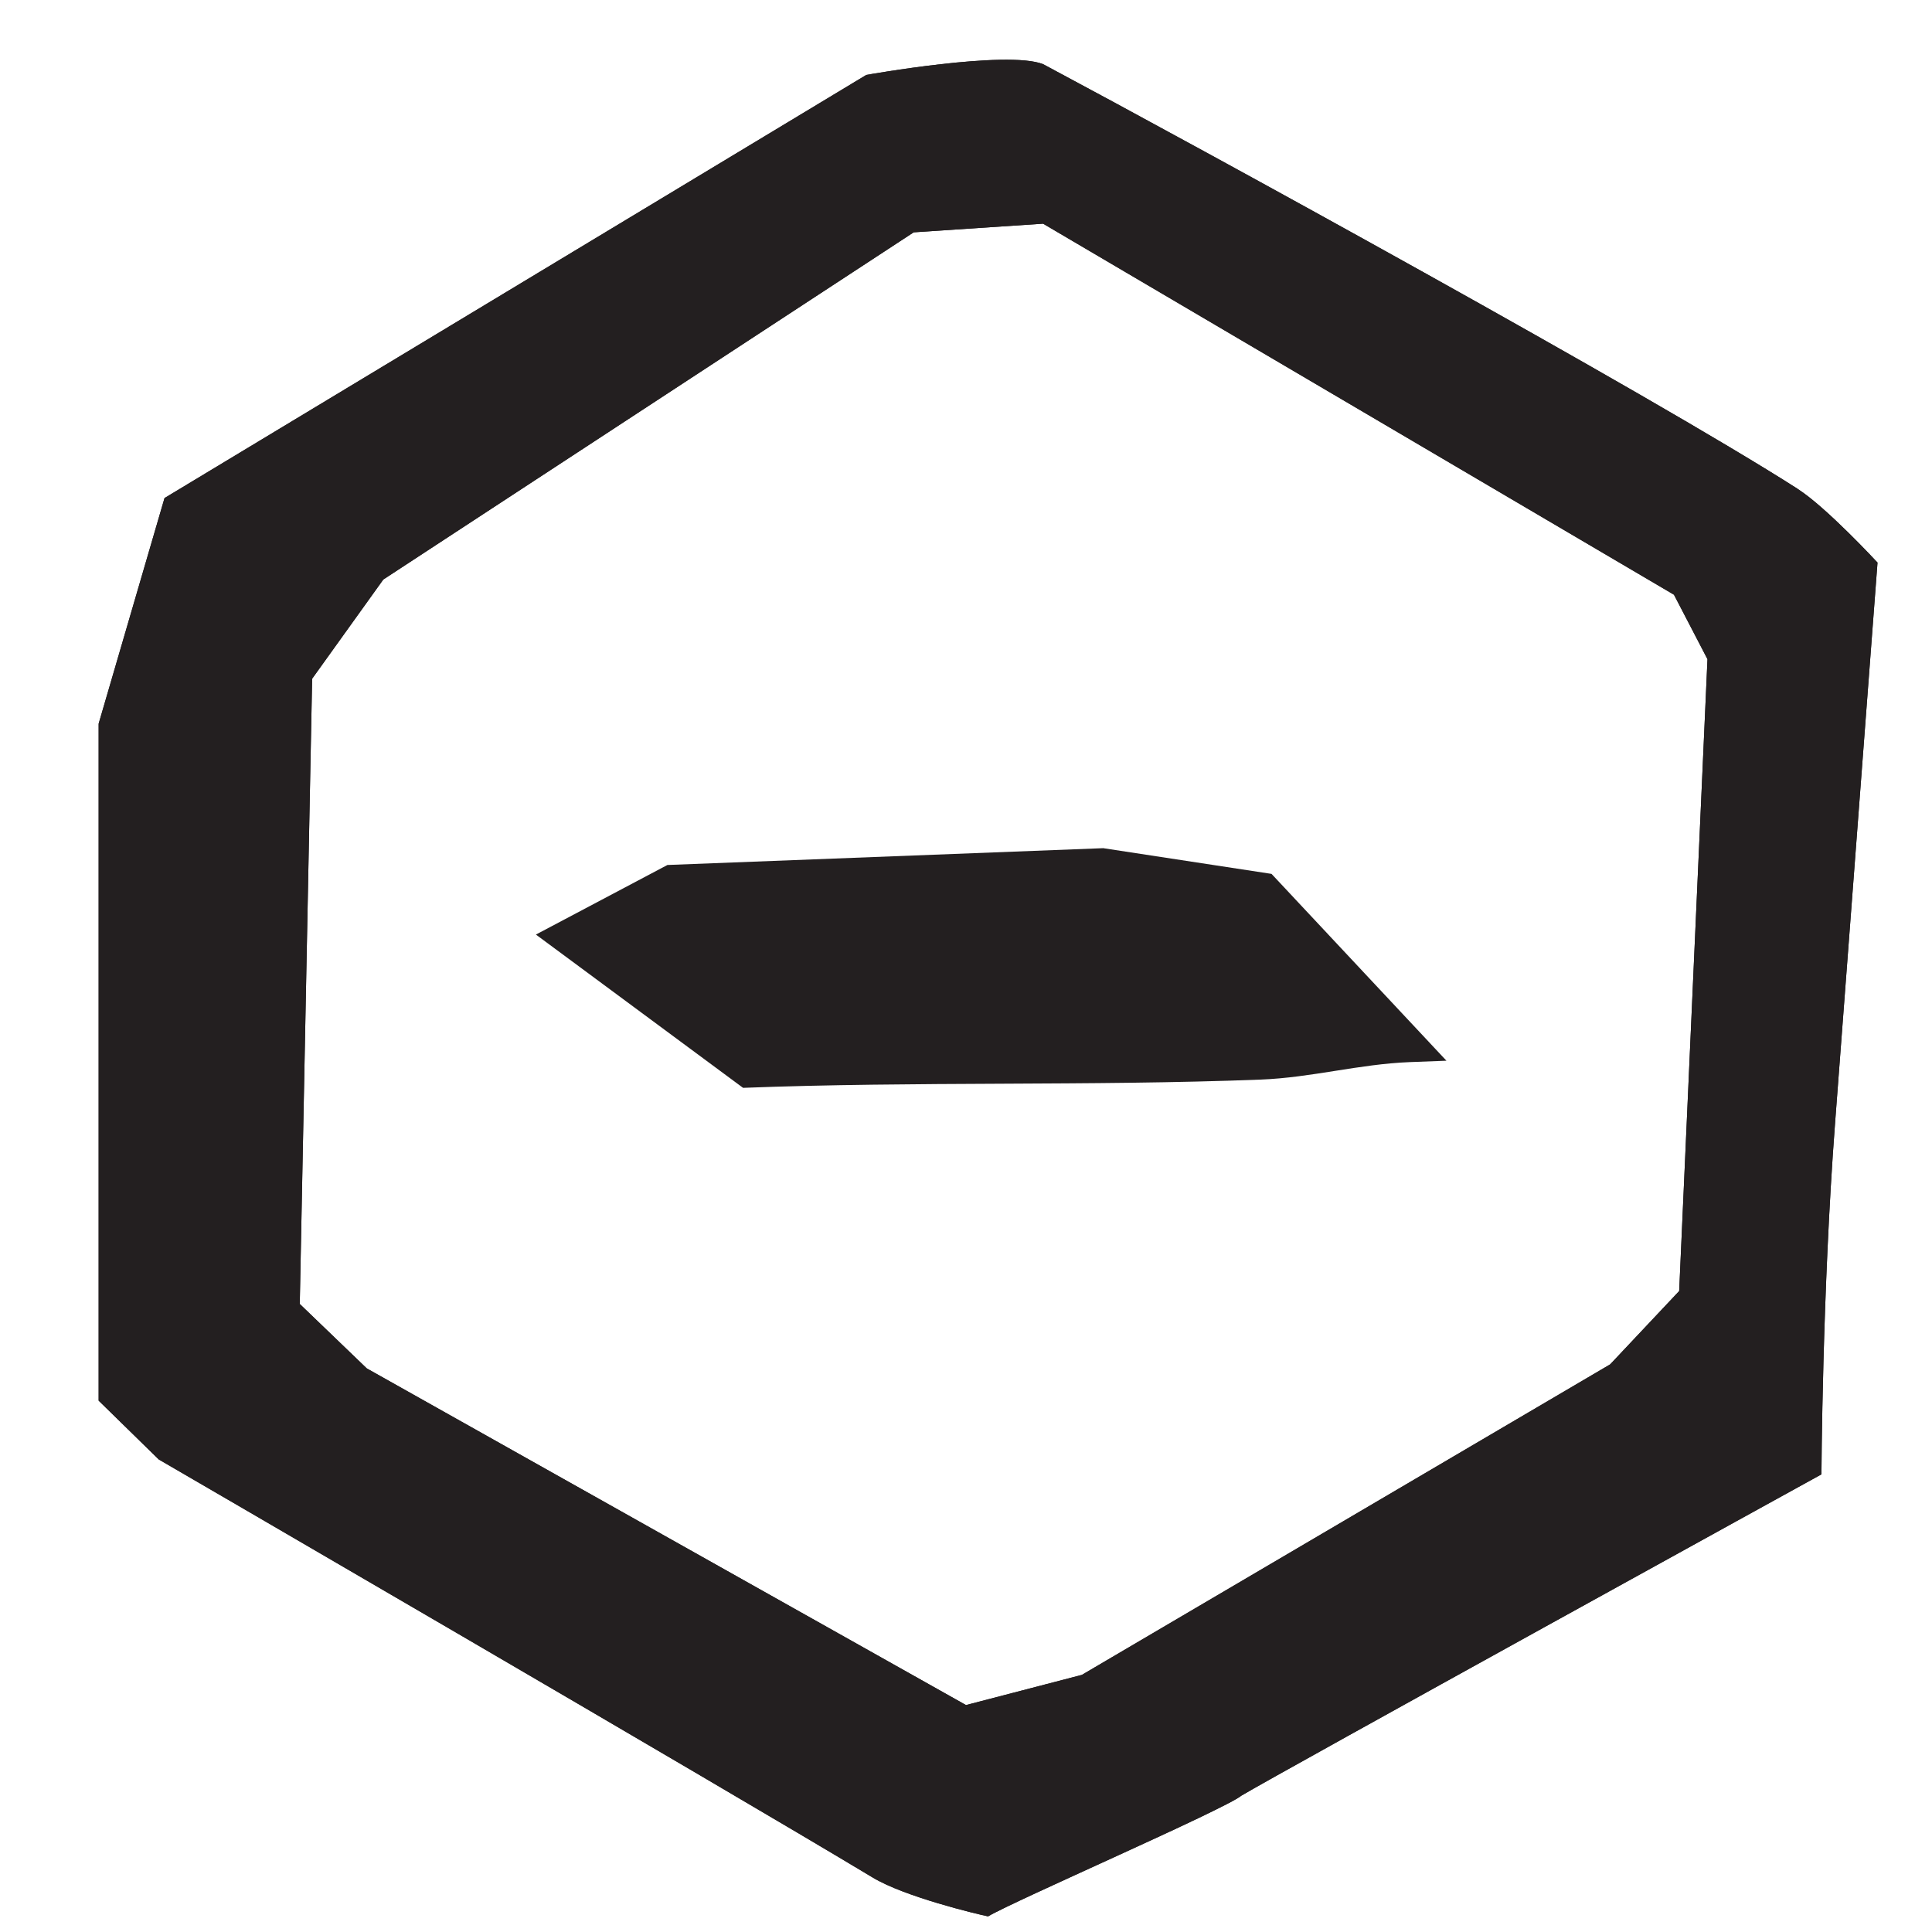
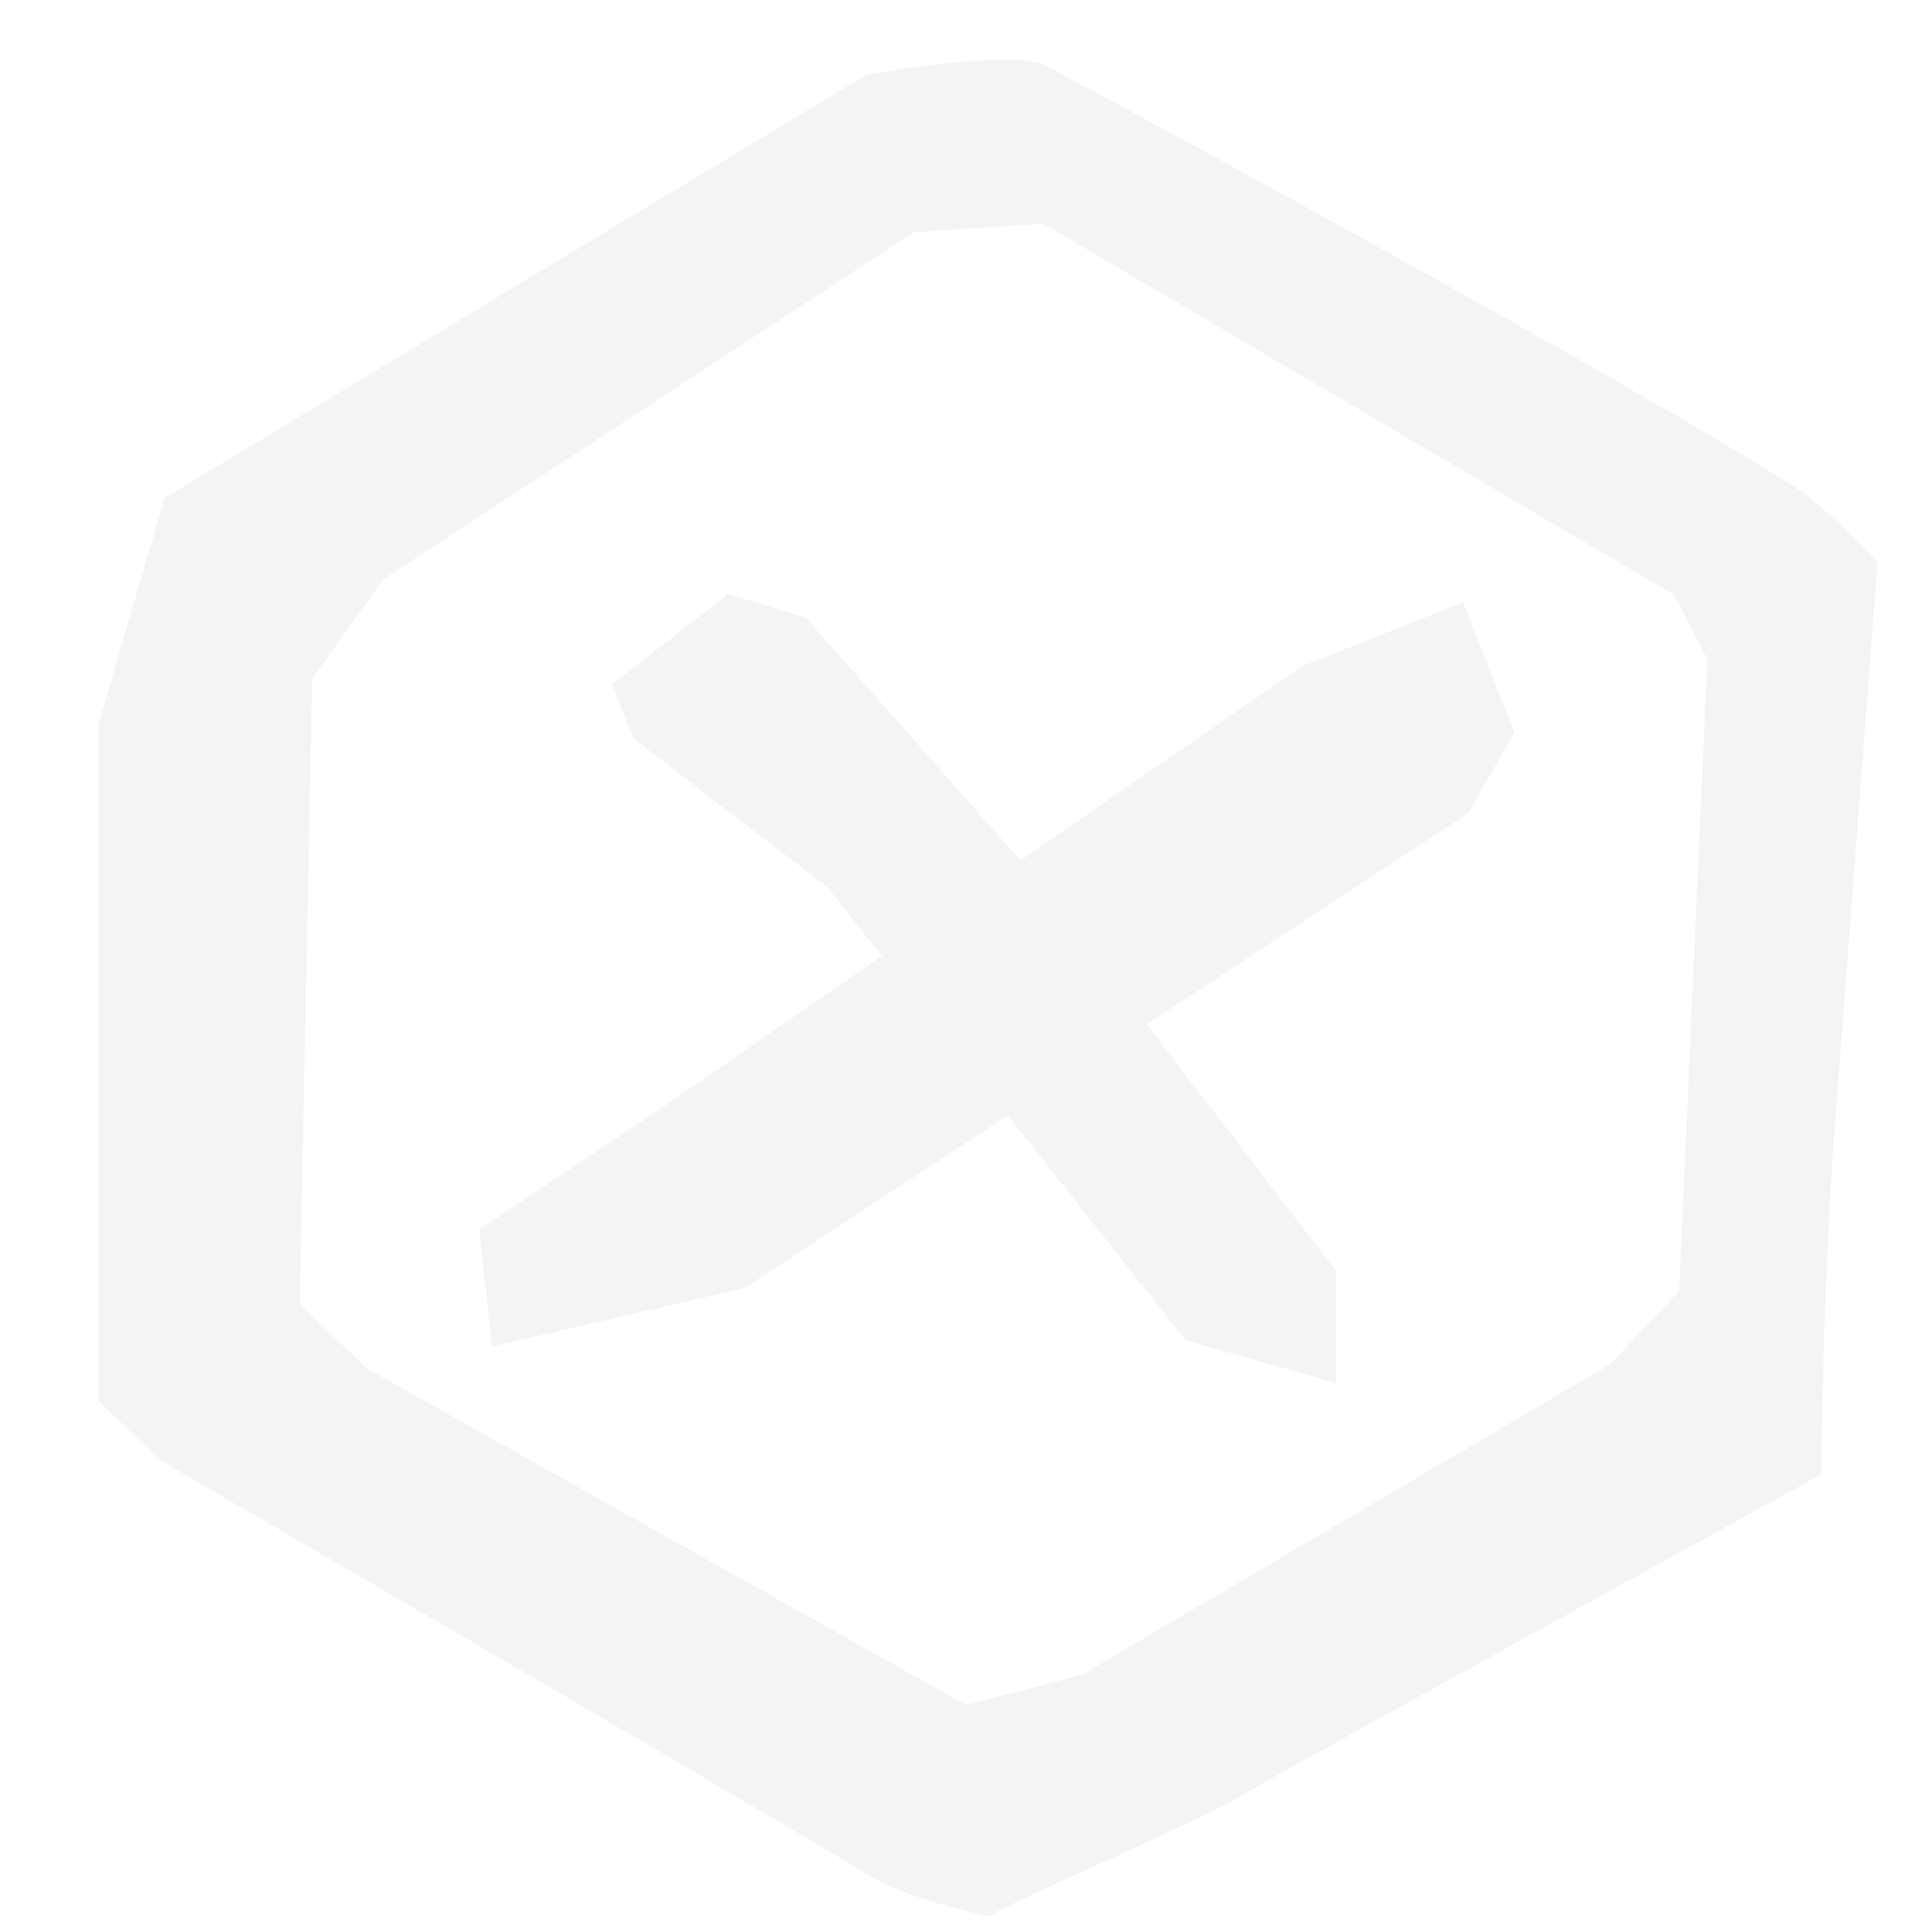
- <svg xmlns="http://www.w3.org/2000/svg" version="1.1" viewBox="0 0 512 512">
-   <defs>
-     <style>
-       .cls-1 {
-         stroke: #231f20;
-         stroke-miterlimit: 10;
-       }
- 
-       .cls-1, .cls-2 {
-         fill: #231f20;
-         fill-rule: evenodd;
-       }
- 
-       .cls-1, .cls-3 {
-         display: none;
-       }
-     </style>
-   </defs>
-   <g>
-     <g id="Layer_1">
-       <g id="Base">
-         <path class="cls-2" d="M476.43,129.57c-39.36-25.18-157.82-90.06-200-112.57-9.68-3.8-46.86,2.86-46.86,2.86L43.6,131.99l-17.46,59.8v179.39l15.93,15.59s147.89,85.92,189.21,110.8c8.49,5.11,27.43,9.64,30.57,10.29,7-4.16,62.71-28.35,67.14-32,9.63-5.77,153.71-85.14,153.71-85.14,0,0,.22-48.33,3.6-92.95,5.02-66.29,11.26-148.68,11.26-148.68,0,0-13.49-14.61-21.14-19.51ZM445,342.14l-18.29,19.43-140,82.29-30.71,8-158.8-89.22-17.76-17.08,3.28-165.69,18.86-26.29L242.14,61.57l34.29-2.29,167.19,98.33,8.88,17.08-7.5,167.44Z" />
-       </g>
-       <path class="cls-2" d="M476.43,129.57c-39.36-25.18-157.82-90.06-200-112.57-9.68-3.8-46.86,2.86-46.86,2.86L43.6,131.99l-17.46,59.8v179.39l15.93,15.59s147.89,85.92,189.21,110.8c8.49,5.11,27.43,9.64,30.57,10.29,7-4.16,62.71-28.35,67.14-32,9.63-5.77,153.71-85.14,153.71-85.14,0,0,.22-48.33,3.6-92.95,5.02-66.29,11.26-148.68,11.26-148.68,0,0-13.49-14.61-21.14-19.51ZM445,342.14l-18.29,19.43-140,82.29-30.71,8-158.8-89.22-17.76-17.08,3.28-165.69,18.86-26.29L242.14,61.57l34.29-2.29,167.19,98.33,8.88,17.08-7.5,167.44ZM292.26,224.78l-115.39,4.45-34.85,18.44s3.51,2.59,8.75,6.47c15.5,11.47,46.15,34.15,46.15,34.15,45.52-1.76,91.7-.43,137.23-2.19,13.37-.52,26.09-4.11,39.46-4.63,3.24-.12,6.47-.25,9.71-.37l-46.35-49.51-44.71-6.83Z" />
-       <g class="cls-3">
-         <path class="cls-2" d="M104.43,206.78v107.5l9.57,8.96,28.71-17.92v-89.58l-9.57-26.87-28.71,17.92ZM171.43,161.99v188.12l28.71,17.92,9.57-8.96v-179.16l-28.71-35.83-9.57,17.92ZM248,117.2v53.75l9.57,232.91,28.71-26.87v-206.03l-9.57-71.66-28.71,17.92ZM324.57,135.12v214.99l38.29-26.87v-44.79l-9.57-107.5-28.71-35.83ZM401.14,188.87l-28.71-8.96,9.57,62.71v62.71h19.14l9.57-80.62-9.57-35.83Z" />
-       </g>
-       <g class="cls-3">
-         <path class="cls-2" d="M238.25,207.99v97.92l18.48,9.79,27.72-9.79v-39.17l9.24-58.75h18.48l9.24-9.79-27.72-39.17-18.48-29.38-27.72,19.58-36.96,48.96,9.24,9.79h18.48ZM395.34,198.19l-46.21-29.38-9.24,9.79,9.24,117.5-73.93,48.96h-27.72l-73.93-58.75,9.24-48.96v-68.54h-9.24l-46.21,29.38v97.92l9.24,19.58,110.89,78.33h27.72l110.89-78.33,18.48-19.58-9.24-97.92Z" />
-       </g>
-       <g id="Reserve" class="cls-3">
-         <path class="cls-2" d="M233.91,156.54l59.47.1,15.32-11.43-6.29-49.66-29.72-42.06-19.82-.03-37.86,38.13,2.68,57.29,16.22,7.67ZM234.84,91.61l27.04-15.23,20.72,19.13-6.32,34.36-43.26,7.57,1.82-45.83ZM348.5,257.36l-8.44-8.97-25.33-35.87-16.88-17.94h-67.54l-33.77,62.78v8.97l33.77,53.81,16.88,8.97,59.09-8.97,8.44-8.97,33.77-53.81ZM274.41,279.78h-16.88l-8.44-26.9,16.88-8.97,16.88,8.97-8.44,26.9ZM278.74,352.35l8.44,17.94,16.88-8.97-16.88-17.94-8.44,8.97ZM341.95,300.58h25.33v-26.9l-25.33,8.97v17.94ZM244.97,403.47l8.44,26.9h16.88l8.44-26.9-16.88-8.97-16.88,8.97ZM195.42,304.34l-8.44,17.94,8.44,17.94,25.33-17.94-8.44-17.94h-16.88ZM147.53,264.54l16.88,8.97,16.88,8.97v-26.9h-16.88l-16.88,8.97ZM249.78,340.21h-16.88l-8.44,17.94v8.97h25.33v-26.9ZM450.86,160.79l-49.85-20.07-51.75,24.73-.76,17.92,23.02,54.84,16.49,9.68,43.31-25.09,27.21-43.73-7.67-18.28ZM423.65,204.52l-34.12,7.53-23.78-36.92,42.93-16.13,24.54,19-9.58,26.52ZM311.19,338.6h25.33v-26.9l-25.33,8.97v17.94Z" />
-       </g>
-       <path class="cls-1" d="M192.69,181.38l-5.86-18.2-49.02-10.13-49.42,14.5-6.45,18.75,23.82,48.17,55.07,16.01,12.5-12.86,19.34-56.24ZM112.22,215.72l-5.66-30.51,24.81-13.41,30.47,17.11-6.84,43.38-42.77-16.56Z" />
-     </g>
+ <svg xmlns="http://www.w3.org/2000/svg" width="32" height="32" viewBox="0 0 32 32" fill="none">
+   <g opacity="0.5">
+     <path fill-rule="evenodd" clip-rule="evenodd" d="M29.776 8.097C27.316 6.523 19.912 2.468 17.276 1.062C16.671 0.824 14.347 1.24 14.347 1.24L2.724 8.248L1.633 11.986V23.198L2.628 24.172C2.628 24.172 11.872 29.542 14.454 31.097C14.985 31.416 16.168 31.7 16.365 31.74C16.802 31.48 20.284 29.968 20.561 29.74C21.163 29.38 30.168 24.419 30.168 24.419C30.168 24.419 30.182 21.398 30.393 18.61C30.707 14.466 31.097 9.317 31.097 9.317C31.097 9.317 30.253 8.404 29.775 8.098L29.776 8.097ZM27.812 21.383L26.668 22.597L17.918 27.74L15.999 28.24L6.074 22.664L4.964 21.596L5.169 11.241L6.348 9.598L15.133 3.847L17.276 3.704L27.725 9.85L28.28 10.917L27.812 21.382V21.383Z" fill="#EAEAEA" />
+     <path fill-rule="evenodd" clip-rule="evenodd" d="M10.133 11.339L12.062 9.839L13.347 10.231L16.918 14.268L22.133 21.053V22.91L19.633 22.196L13.705 14.696L10.49 12.231L10.133 11.339Z" fill="#EAEAEA" />
+     <path fill-rule="evenodd" clip-rule="evenodd" d="M7.938 20.368L8.149 22.301L12.332 21.334L24.319 13.47L25.08 12.135L24.234 9.973L21.573 11.031L10.768 18.481L7.938 20.368Z" fill="#EAEAEA" />
  </g>
</svg>
